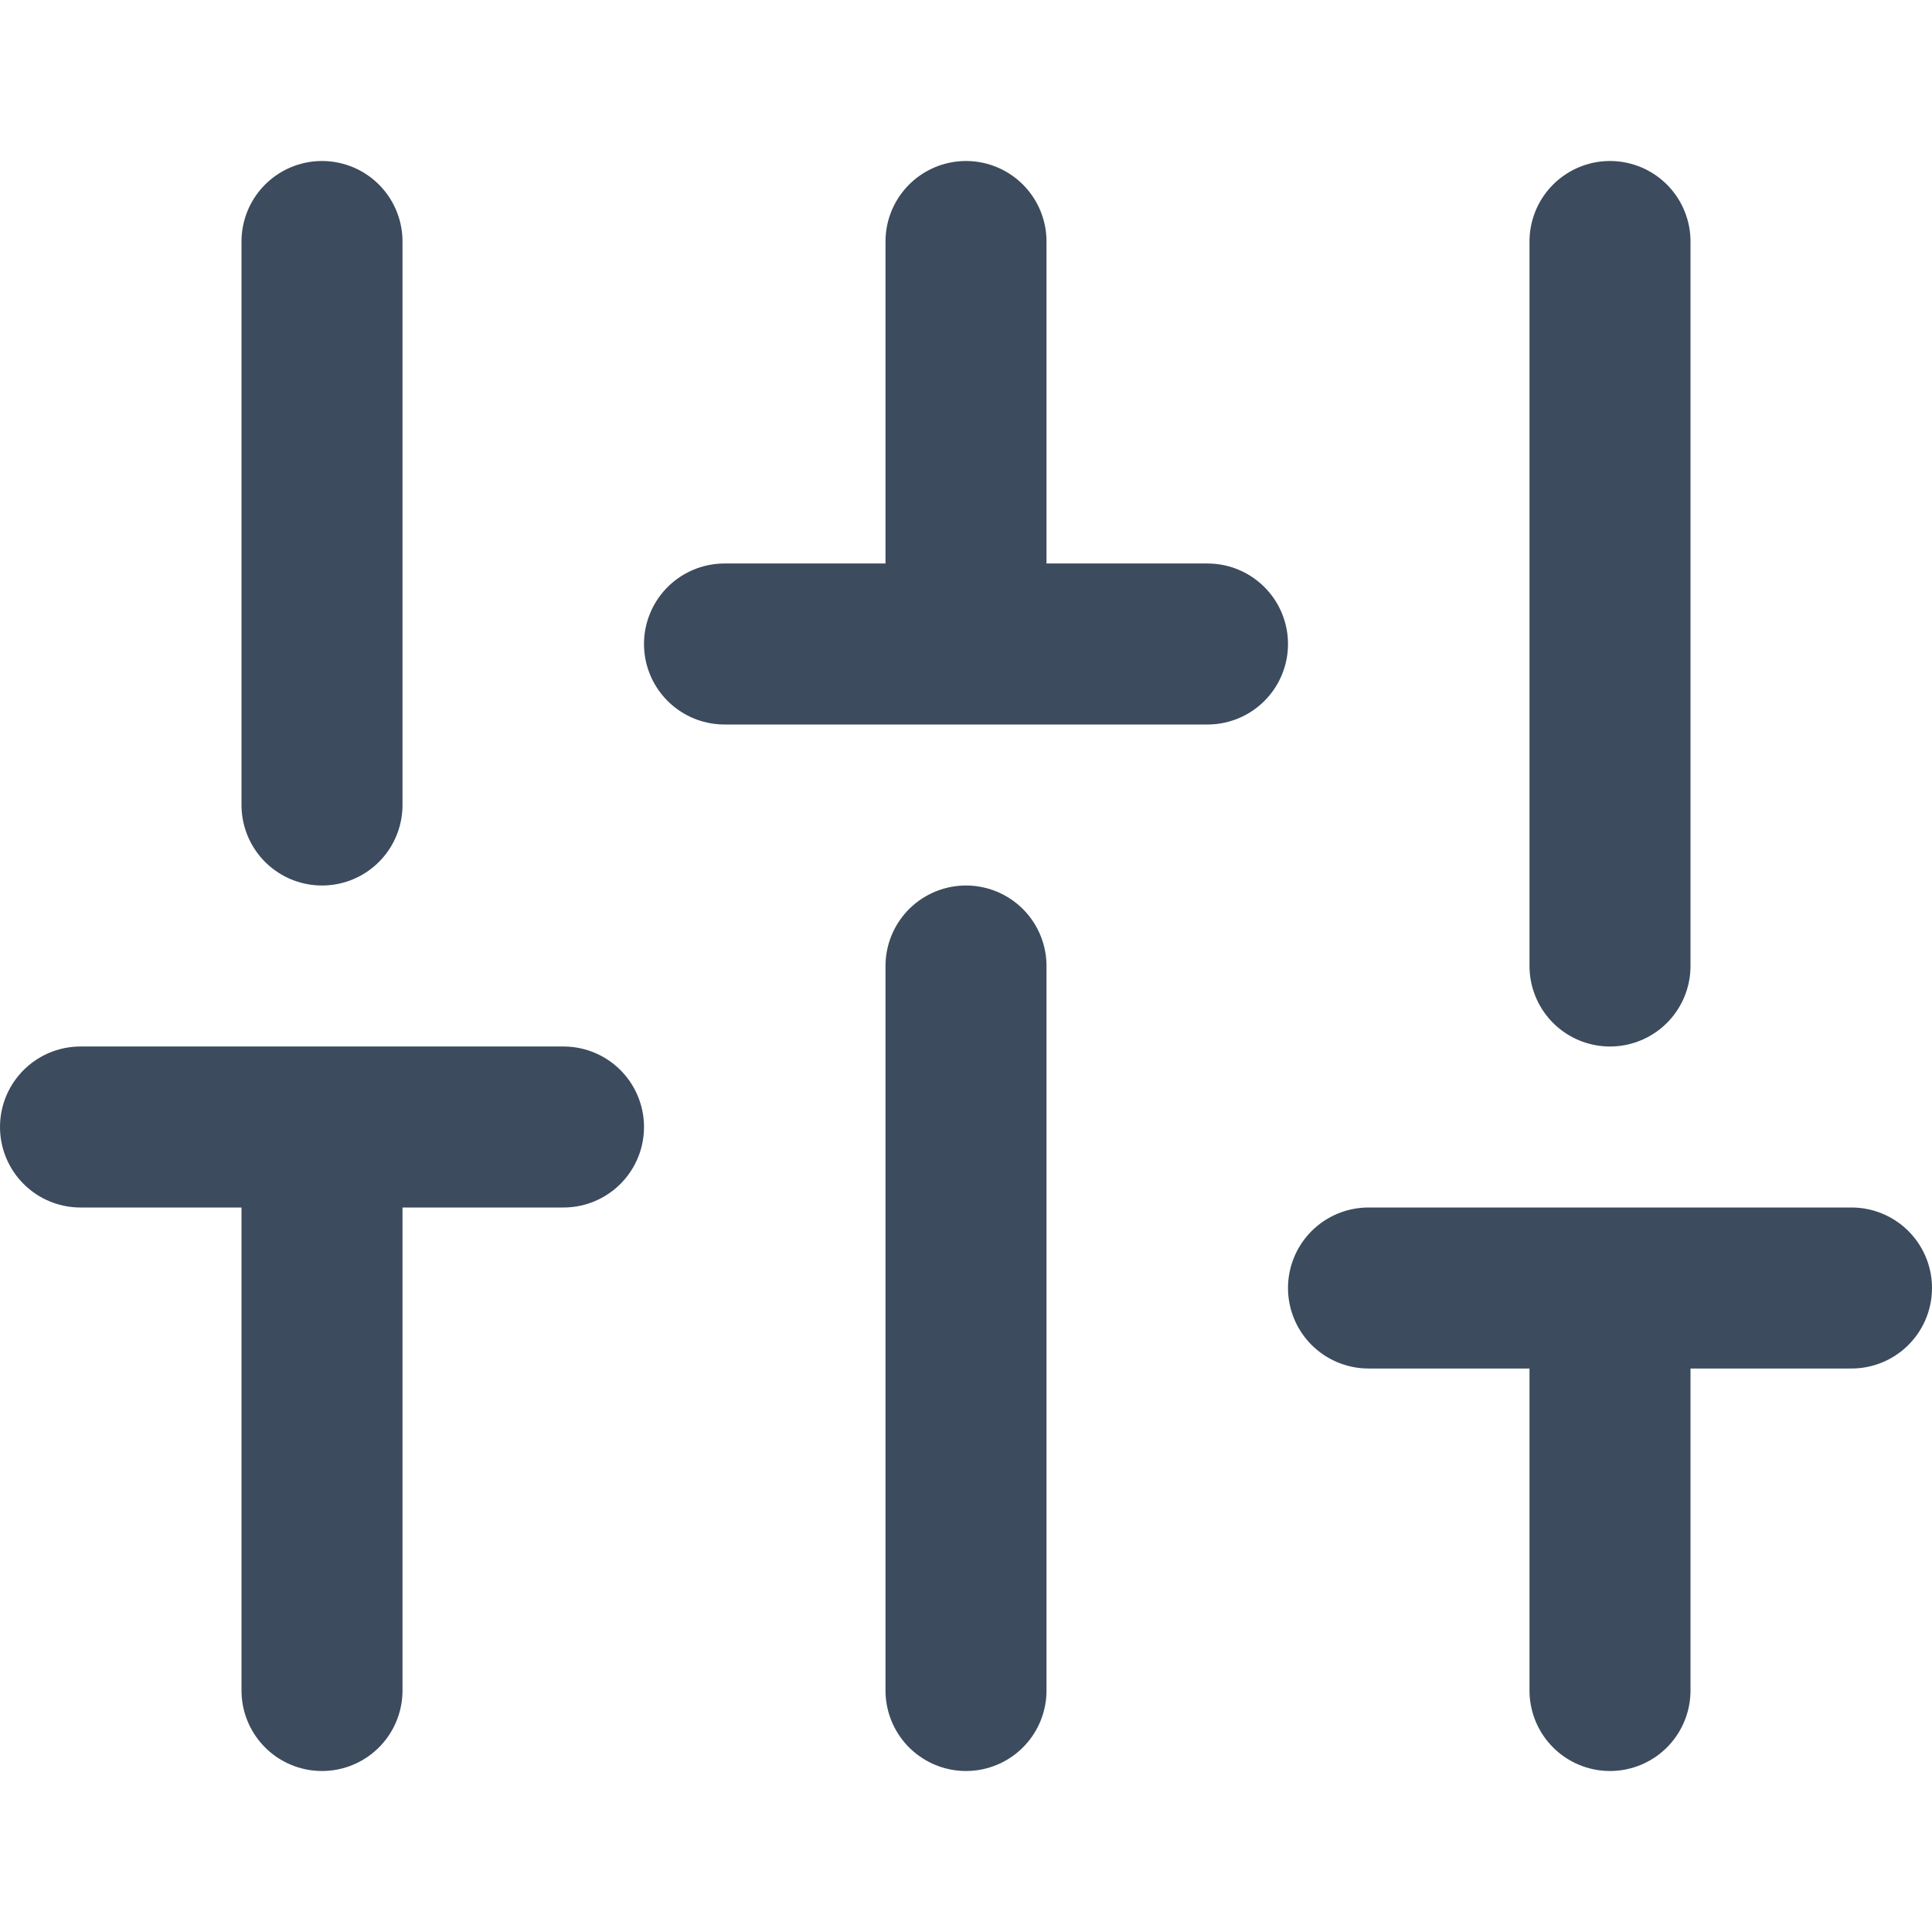
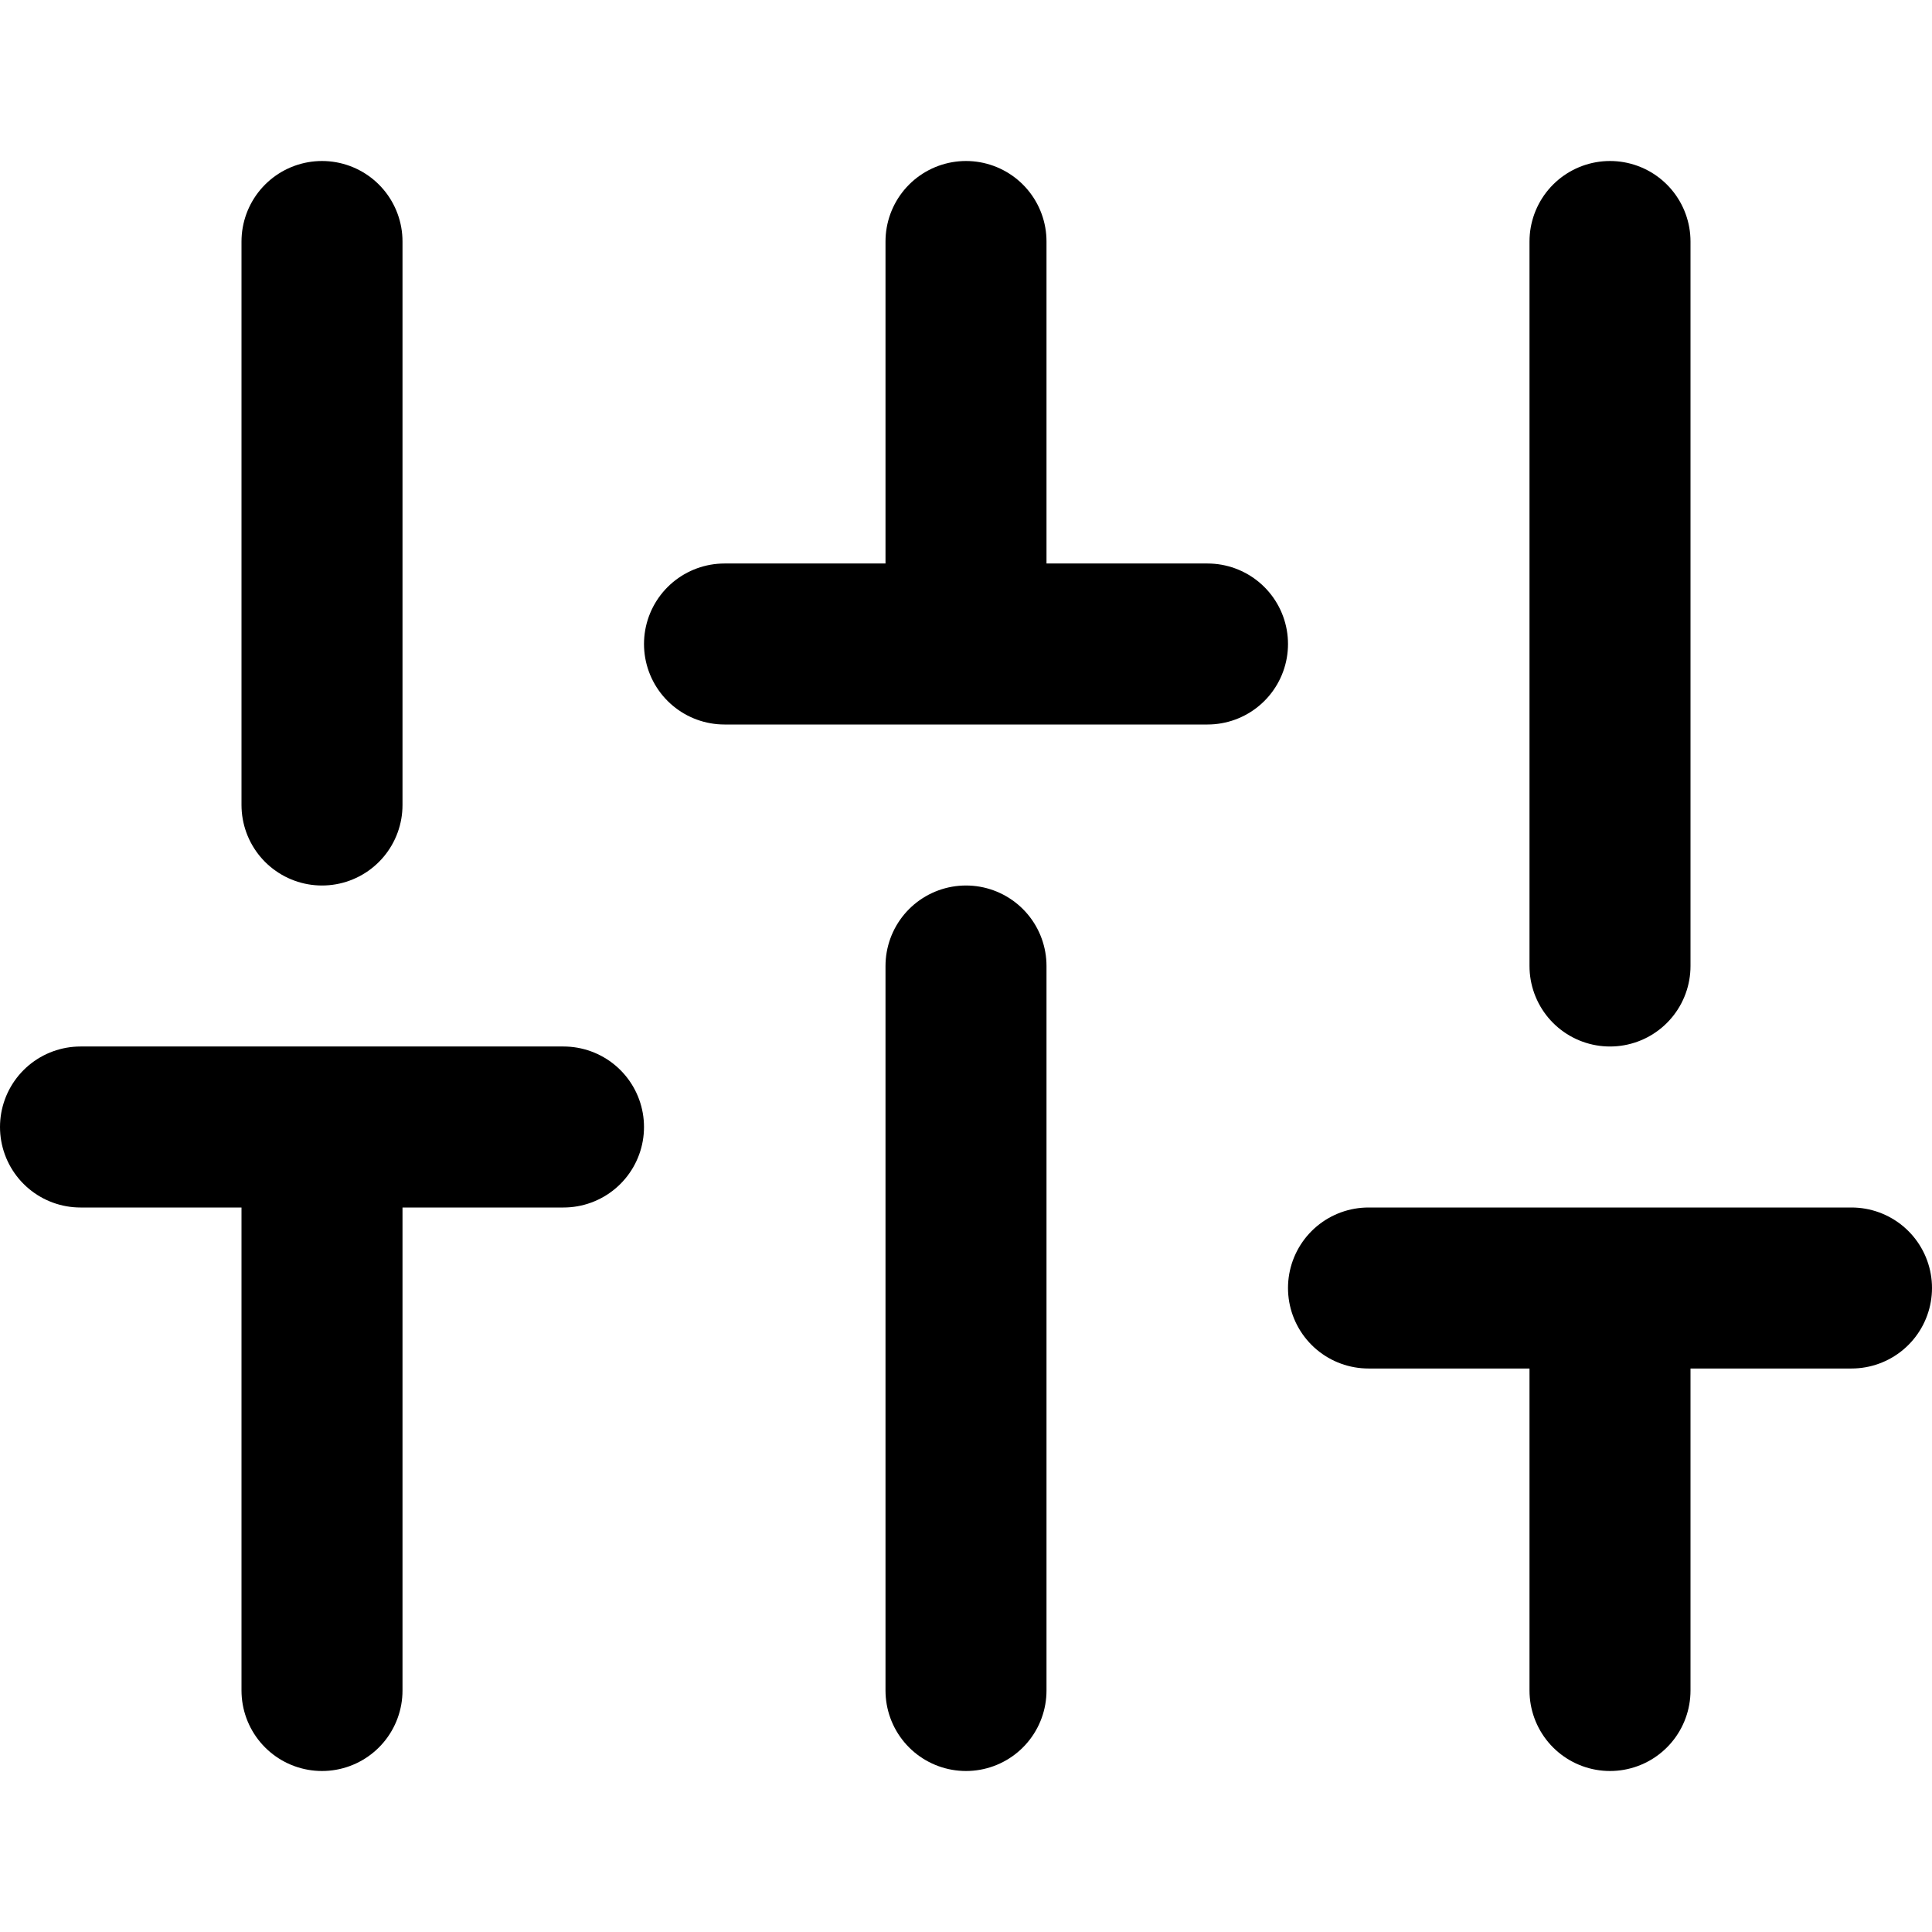
- <svg xmlns="http://www.w3.org/2000/svg" width="24" height="24" fill="none" viewBox="0 0 24 24">
-   <path stroke="#3C4B5D" stroke-linecap="round" stroke-linejoin="round" stroke-width="2" d="M4 21v-7M4 10V3M12 21v-9M12 8V3M20 21v-5M20 12V3M1 14h6M9 8h6M17 16h6" />
+ <svg xmlns="http://www.w3.org/2000/svg" fill="none" viewBox="0 0 24 24">
+   <path stroke="currentColor" stroke-linecap="round" stroke-linejoin="round" stroke-width="2" d="M4 21v-7M4 10V3M12 21v-9M12 8V3M20 21v-5M20 12V3M1 14h6M9 8h6M17 16h6" />
</svg>
